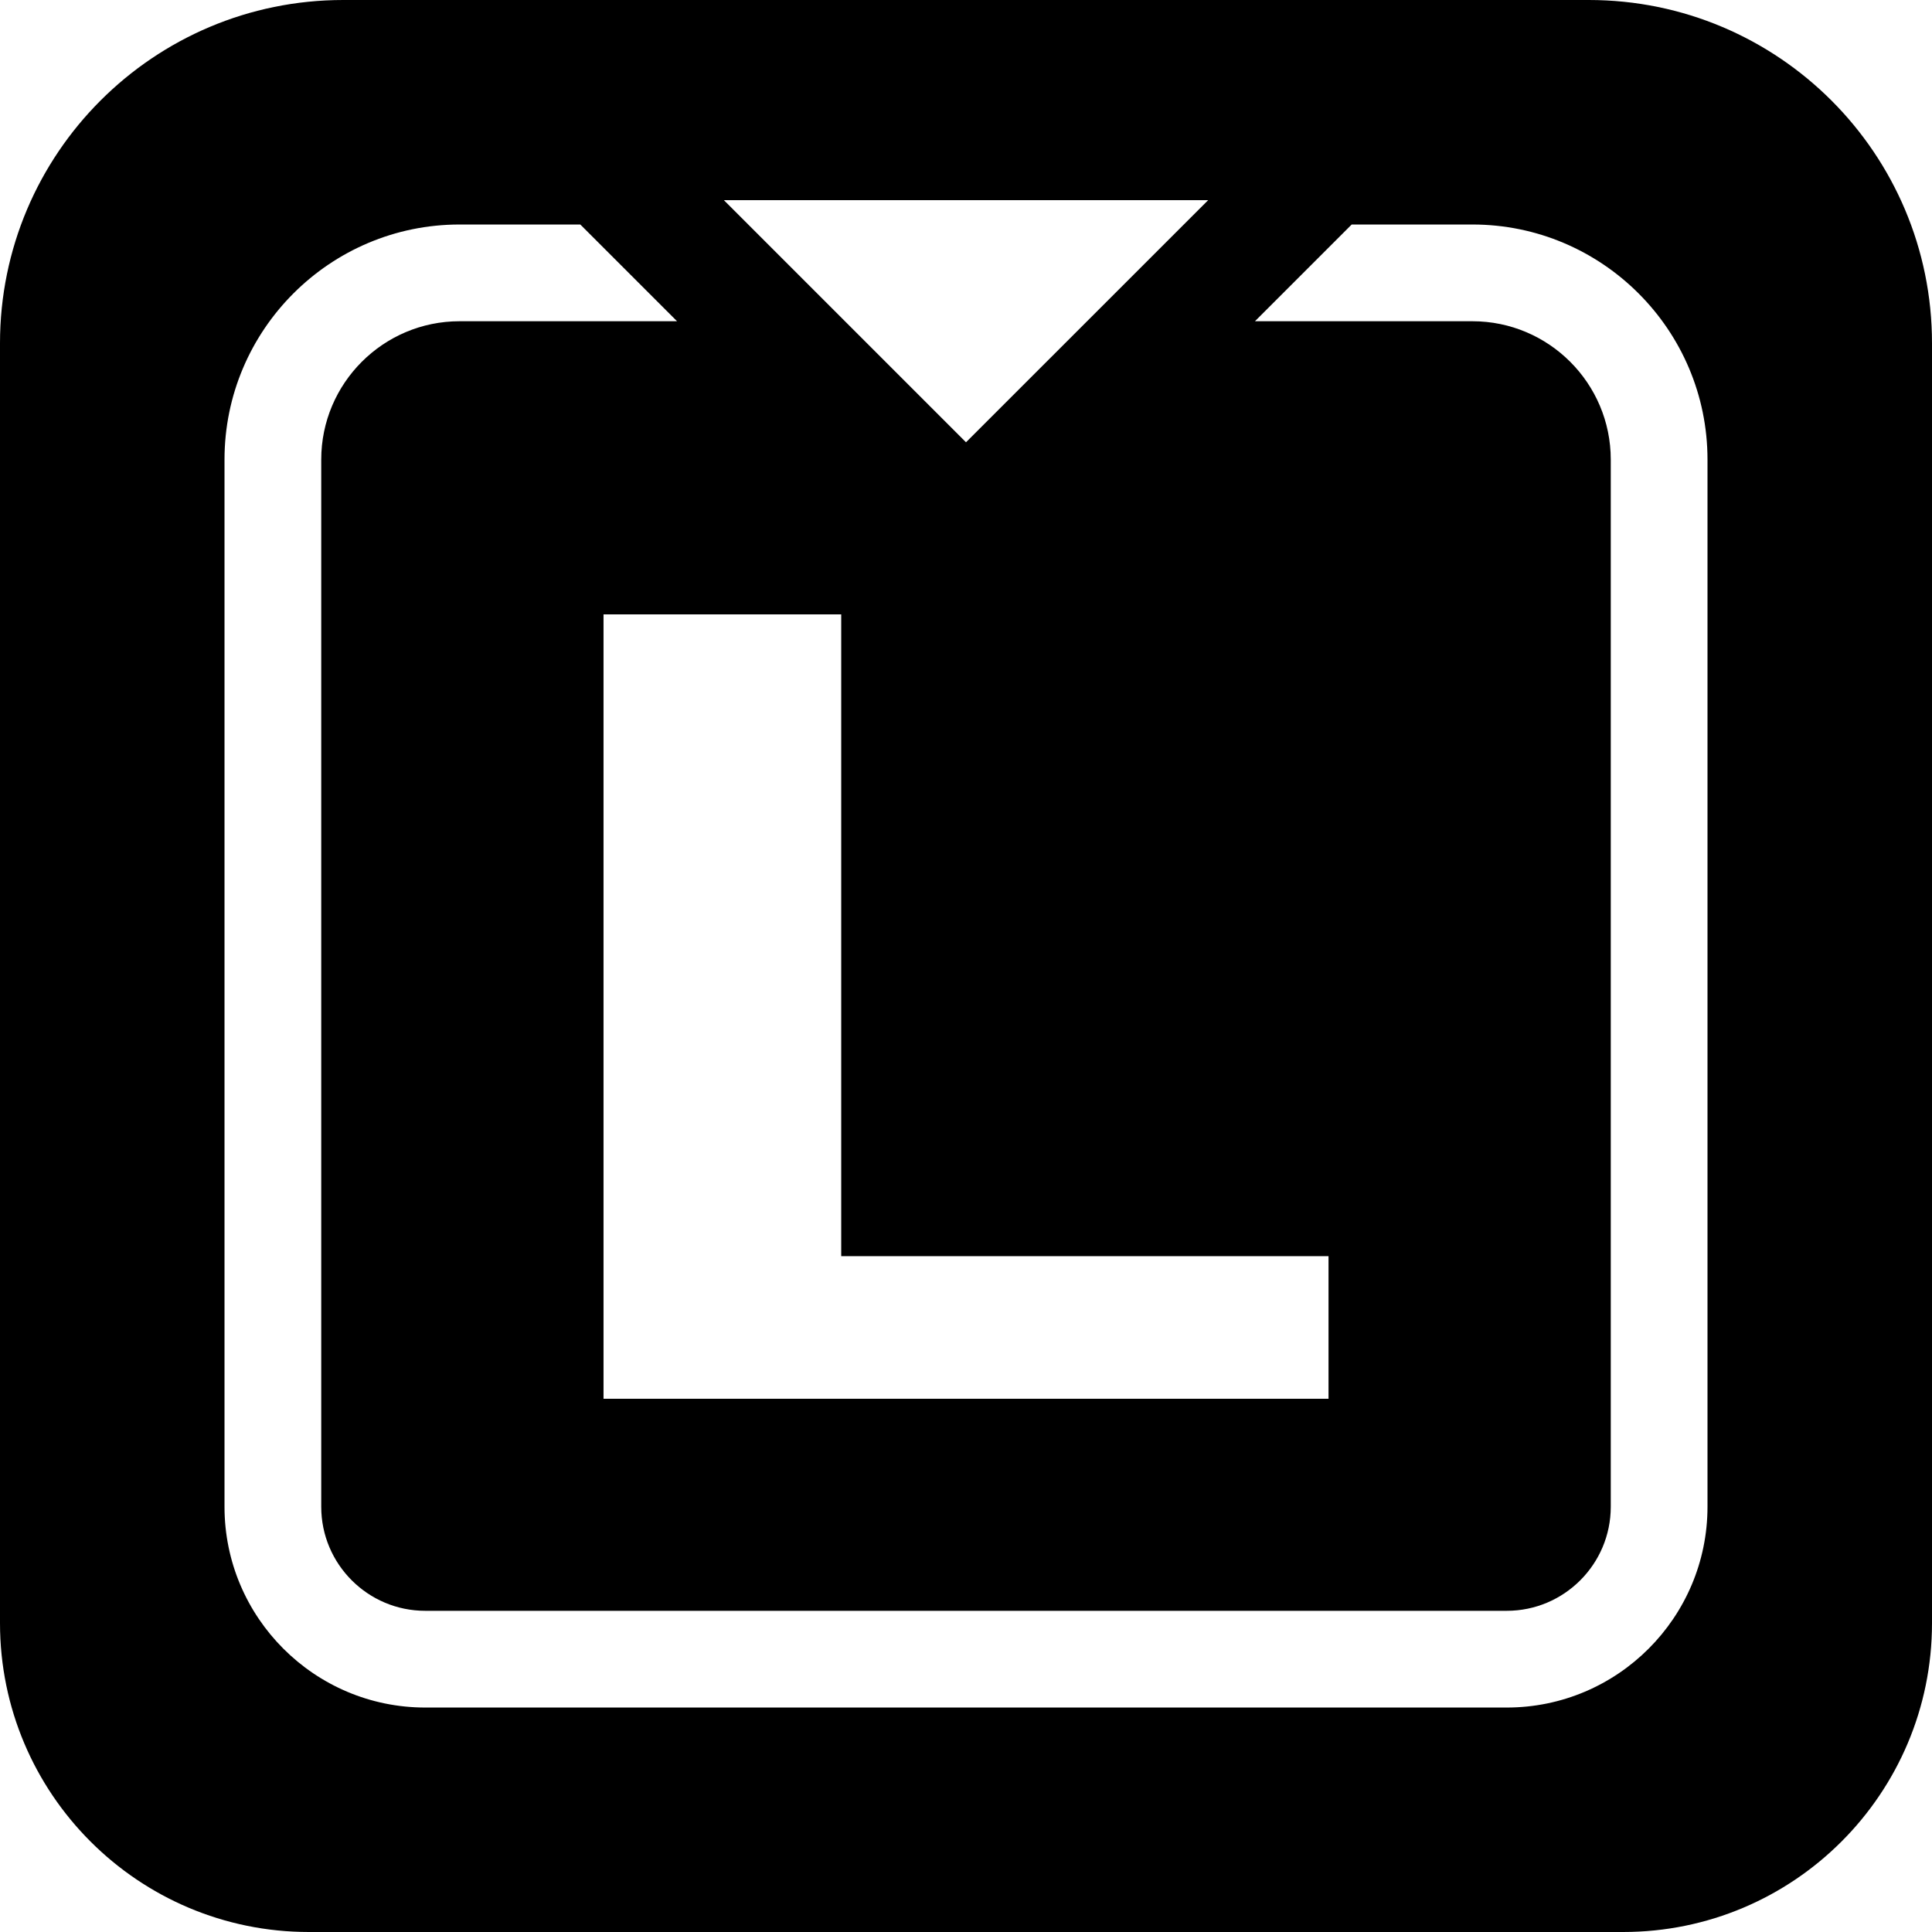
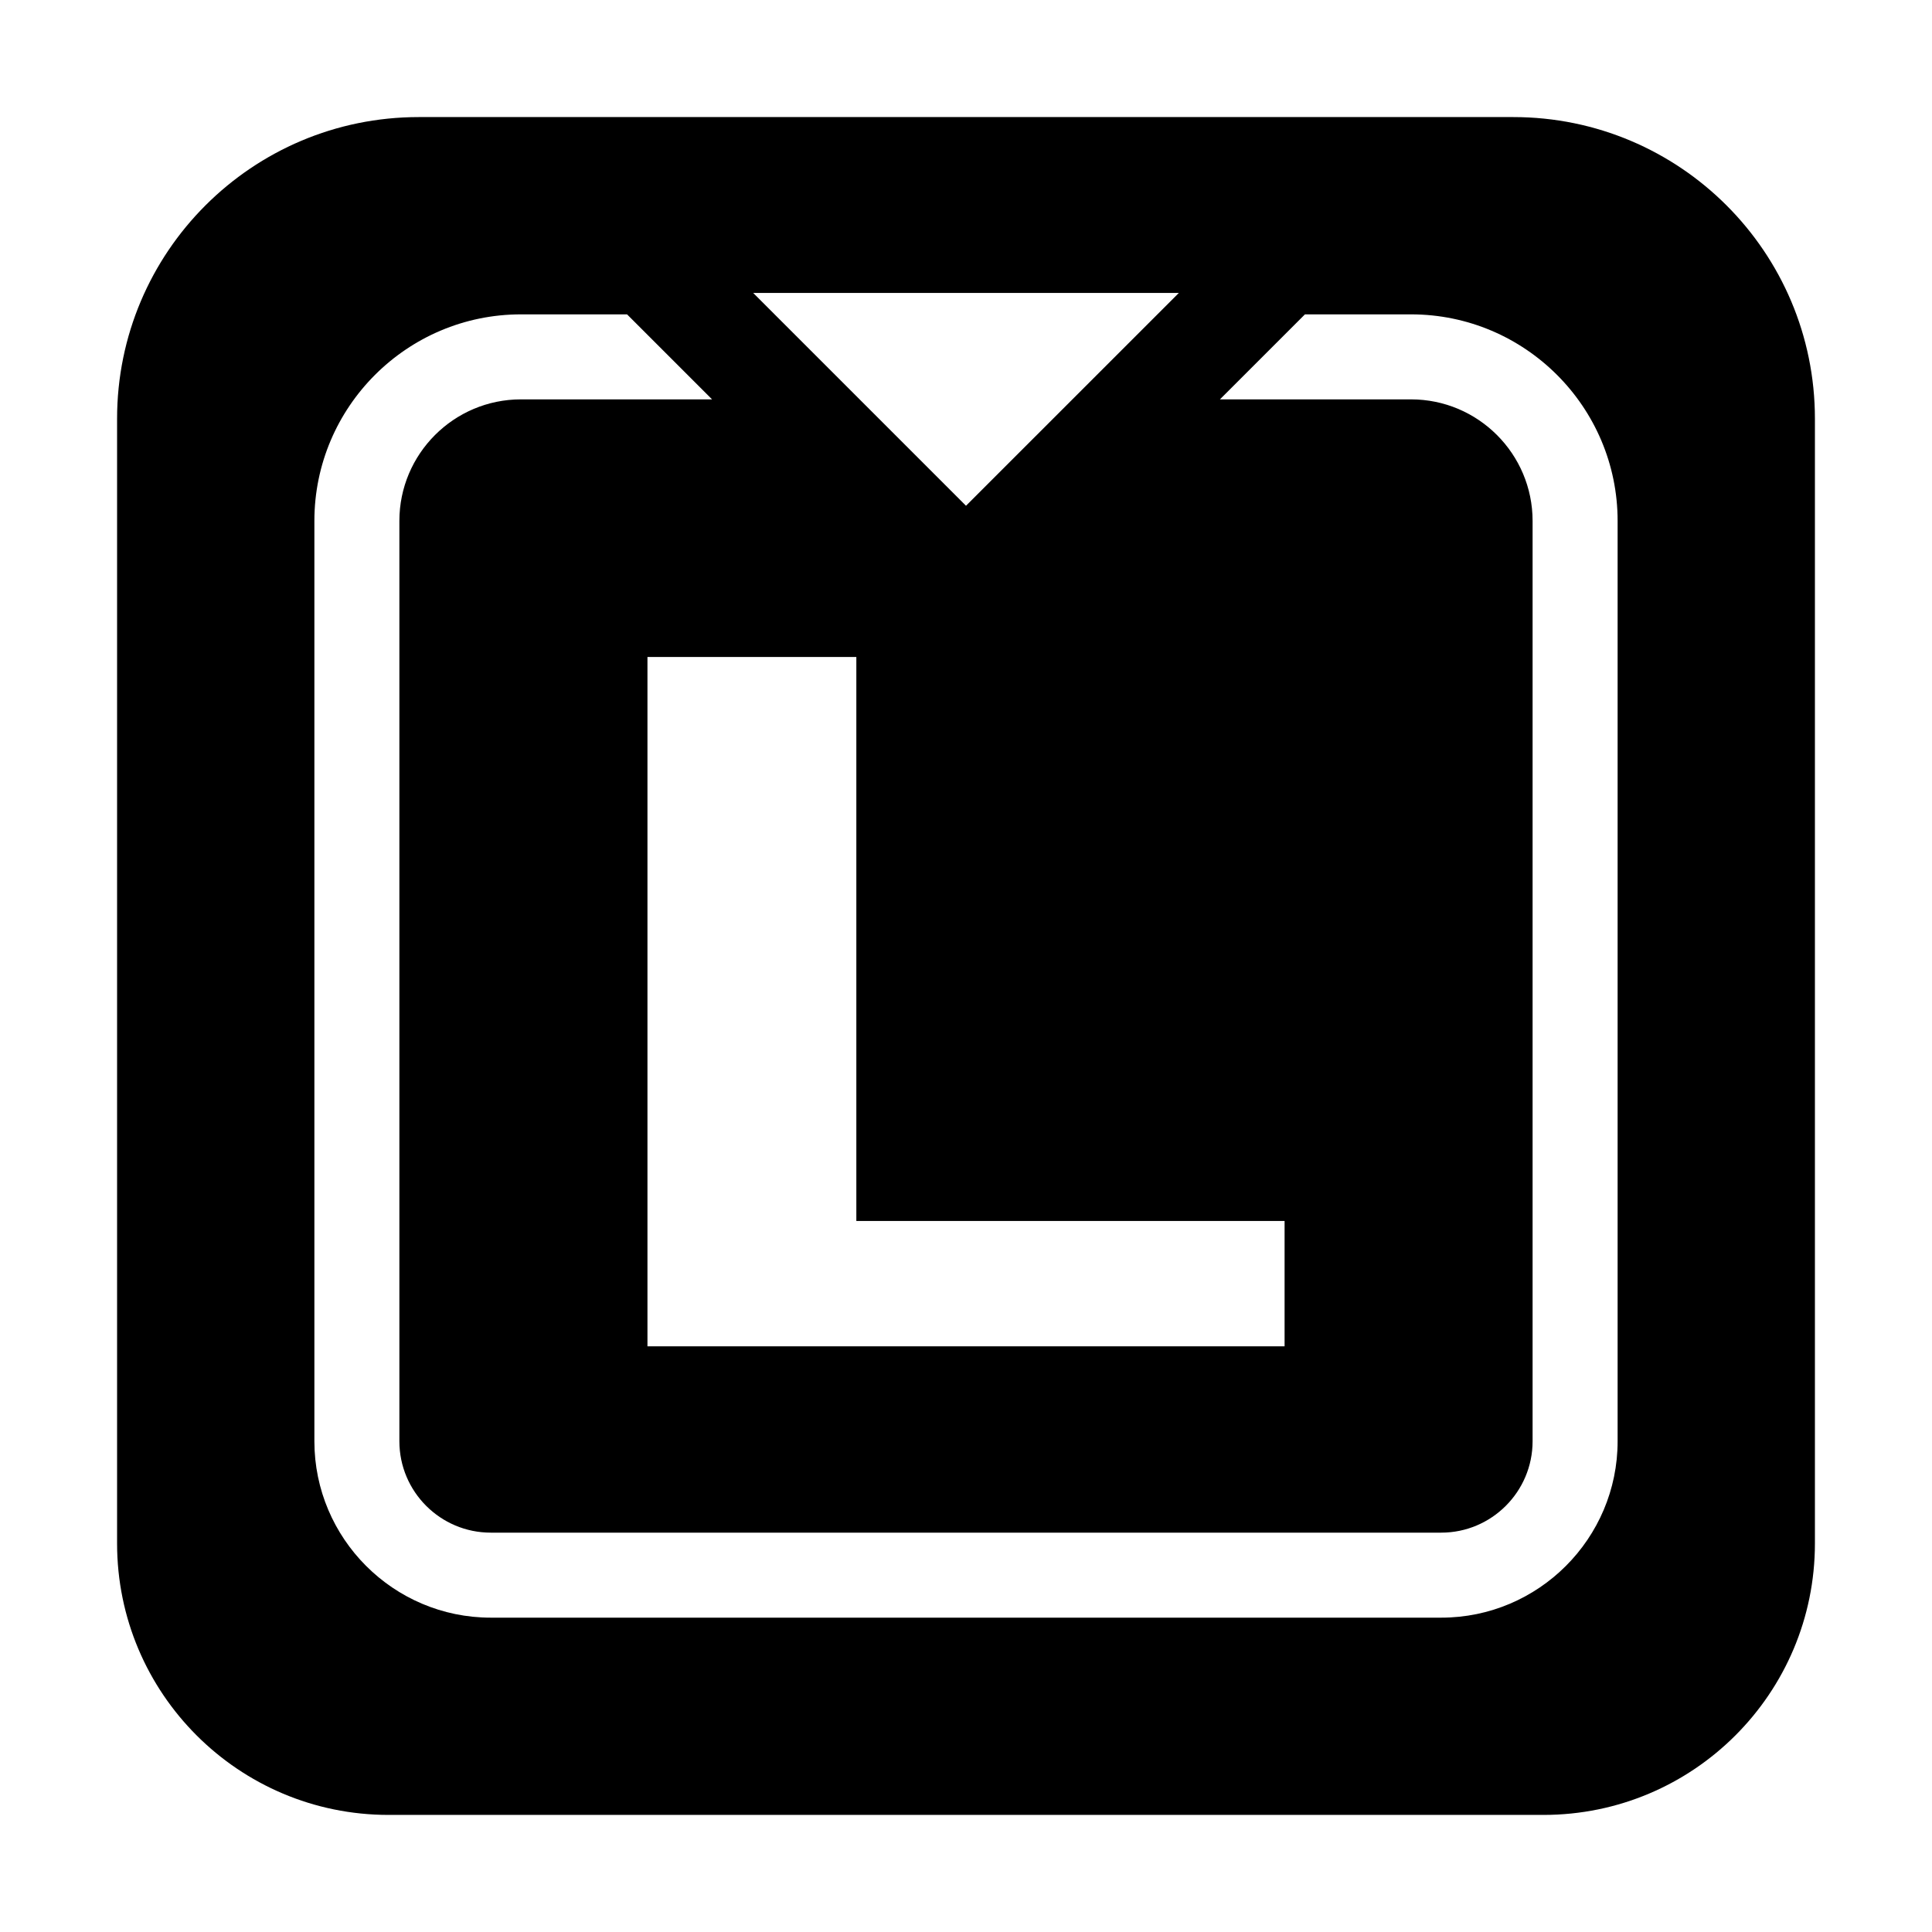
- <svg xmlns="http://www.w3.org/2000/svg" id="Layer_1" data-name="Layer 1" viewBox="0 0 439.4 439.4">
-   <path d="M361.34,0H78.07C34.95,0,0,34.95,0,78.06V369.14c0,38.8,31.46,70.26,70.26,70.26H369.15c38.8,0,70.25-31.46,70.25-70.26V78.06C439.4,34.95,404.45,0,361.34,0Zm-86.56,45.52l-55.08,55.07-55.07-55.07h110.15Zm27.37,240.17v32.44H137.26V139.73h54.06v145.96h110.83Zm86.19,57c0,25.18-20.48,45.66-45.65,45.66H96.71c-25.17,0-45.65-20.48-45.65-45.66V104.52c0-29.48,23.98-53.46,53.46-53.46h27.46l22,22h-49.46c-17.35,0-31.46,14.11-31.46,31.46v238.17c0,13.05,10.61,23.66,23.65,23.66h245.98c13.04,0,23.65-10.61,23.65-23.66V104.52c0-17.35-14.11-31.46-31.46-31.46h-49.46l22-22h27.46c29.48,0,53.46,23.98,53.46,53.46v238.17Z" />
+ <svg xmlns="http://www.w3.org/2000/svg" width="500" height="500" viewBox="0 0 132.292 132.292" version="1.1" id="svg8" xml:space="preserve">
+   <defs id="defs2">
+     <rect x="18.92" y="-58.63" width="468.162" height="102.723" id="rect5337" />
+   </defs>
+   <g id="layer1" transform="translate(0,-164.7083)">
+     <path d="M 103.621,172.725 H 28.673 c -11.409,0 -20.656,9.247 -20.656,20.653 v 77.015 c 0,10.266 8.324,18.59 18.59,18.59 h 79.081 c 10.266,0 18.587,-8.324 18.587,-18.59 v -77.015 c 0,-11.406 -9.247,-20.653 -20.653,-20.653 z m -22.902,12.044 -14.573,14.571 -14.571,-14.571 z m 7.242,63.545 v 8.583 H 44.334 V 209.695 H 58.637 V 248.314 Z m 22.804,15.081 c 0,6.662 -5.419,12.081 -12.078,12.081 H 33.605 c -6.66,0 -12.078,-5.419 -12.078,-12.081 v -63.016 c 0,-7.8 6.345,-14.145 14.145,-14.145 h 7.265 l 5.821,5.821 H 35.671 c -4.591,0 -8.324,3.733 -8.324,8.324 v 63.016 c 0,3.453 2.807,6.26 6.257,6.26 h 65.082 c 3.45,0 6.257,-2.807 6.257,-6.26 v -63.016 c 0,-4.591 -3.733,-8.324 -8.324,-8.324 H 83.534 l 5.821,-5.821 h 7.265 c 7.8,0 14.145,6.345 14.145,14.145 z" id="path461" style="stroke-width:0.265" />
+   </g>
</svg>
